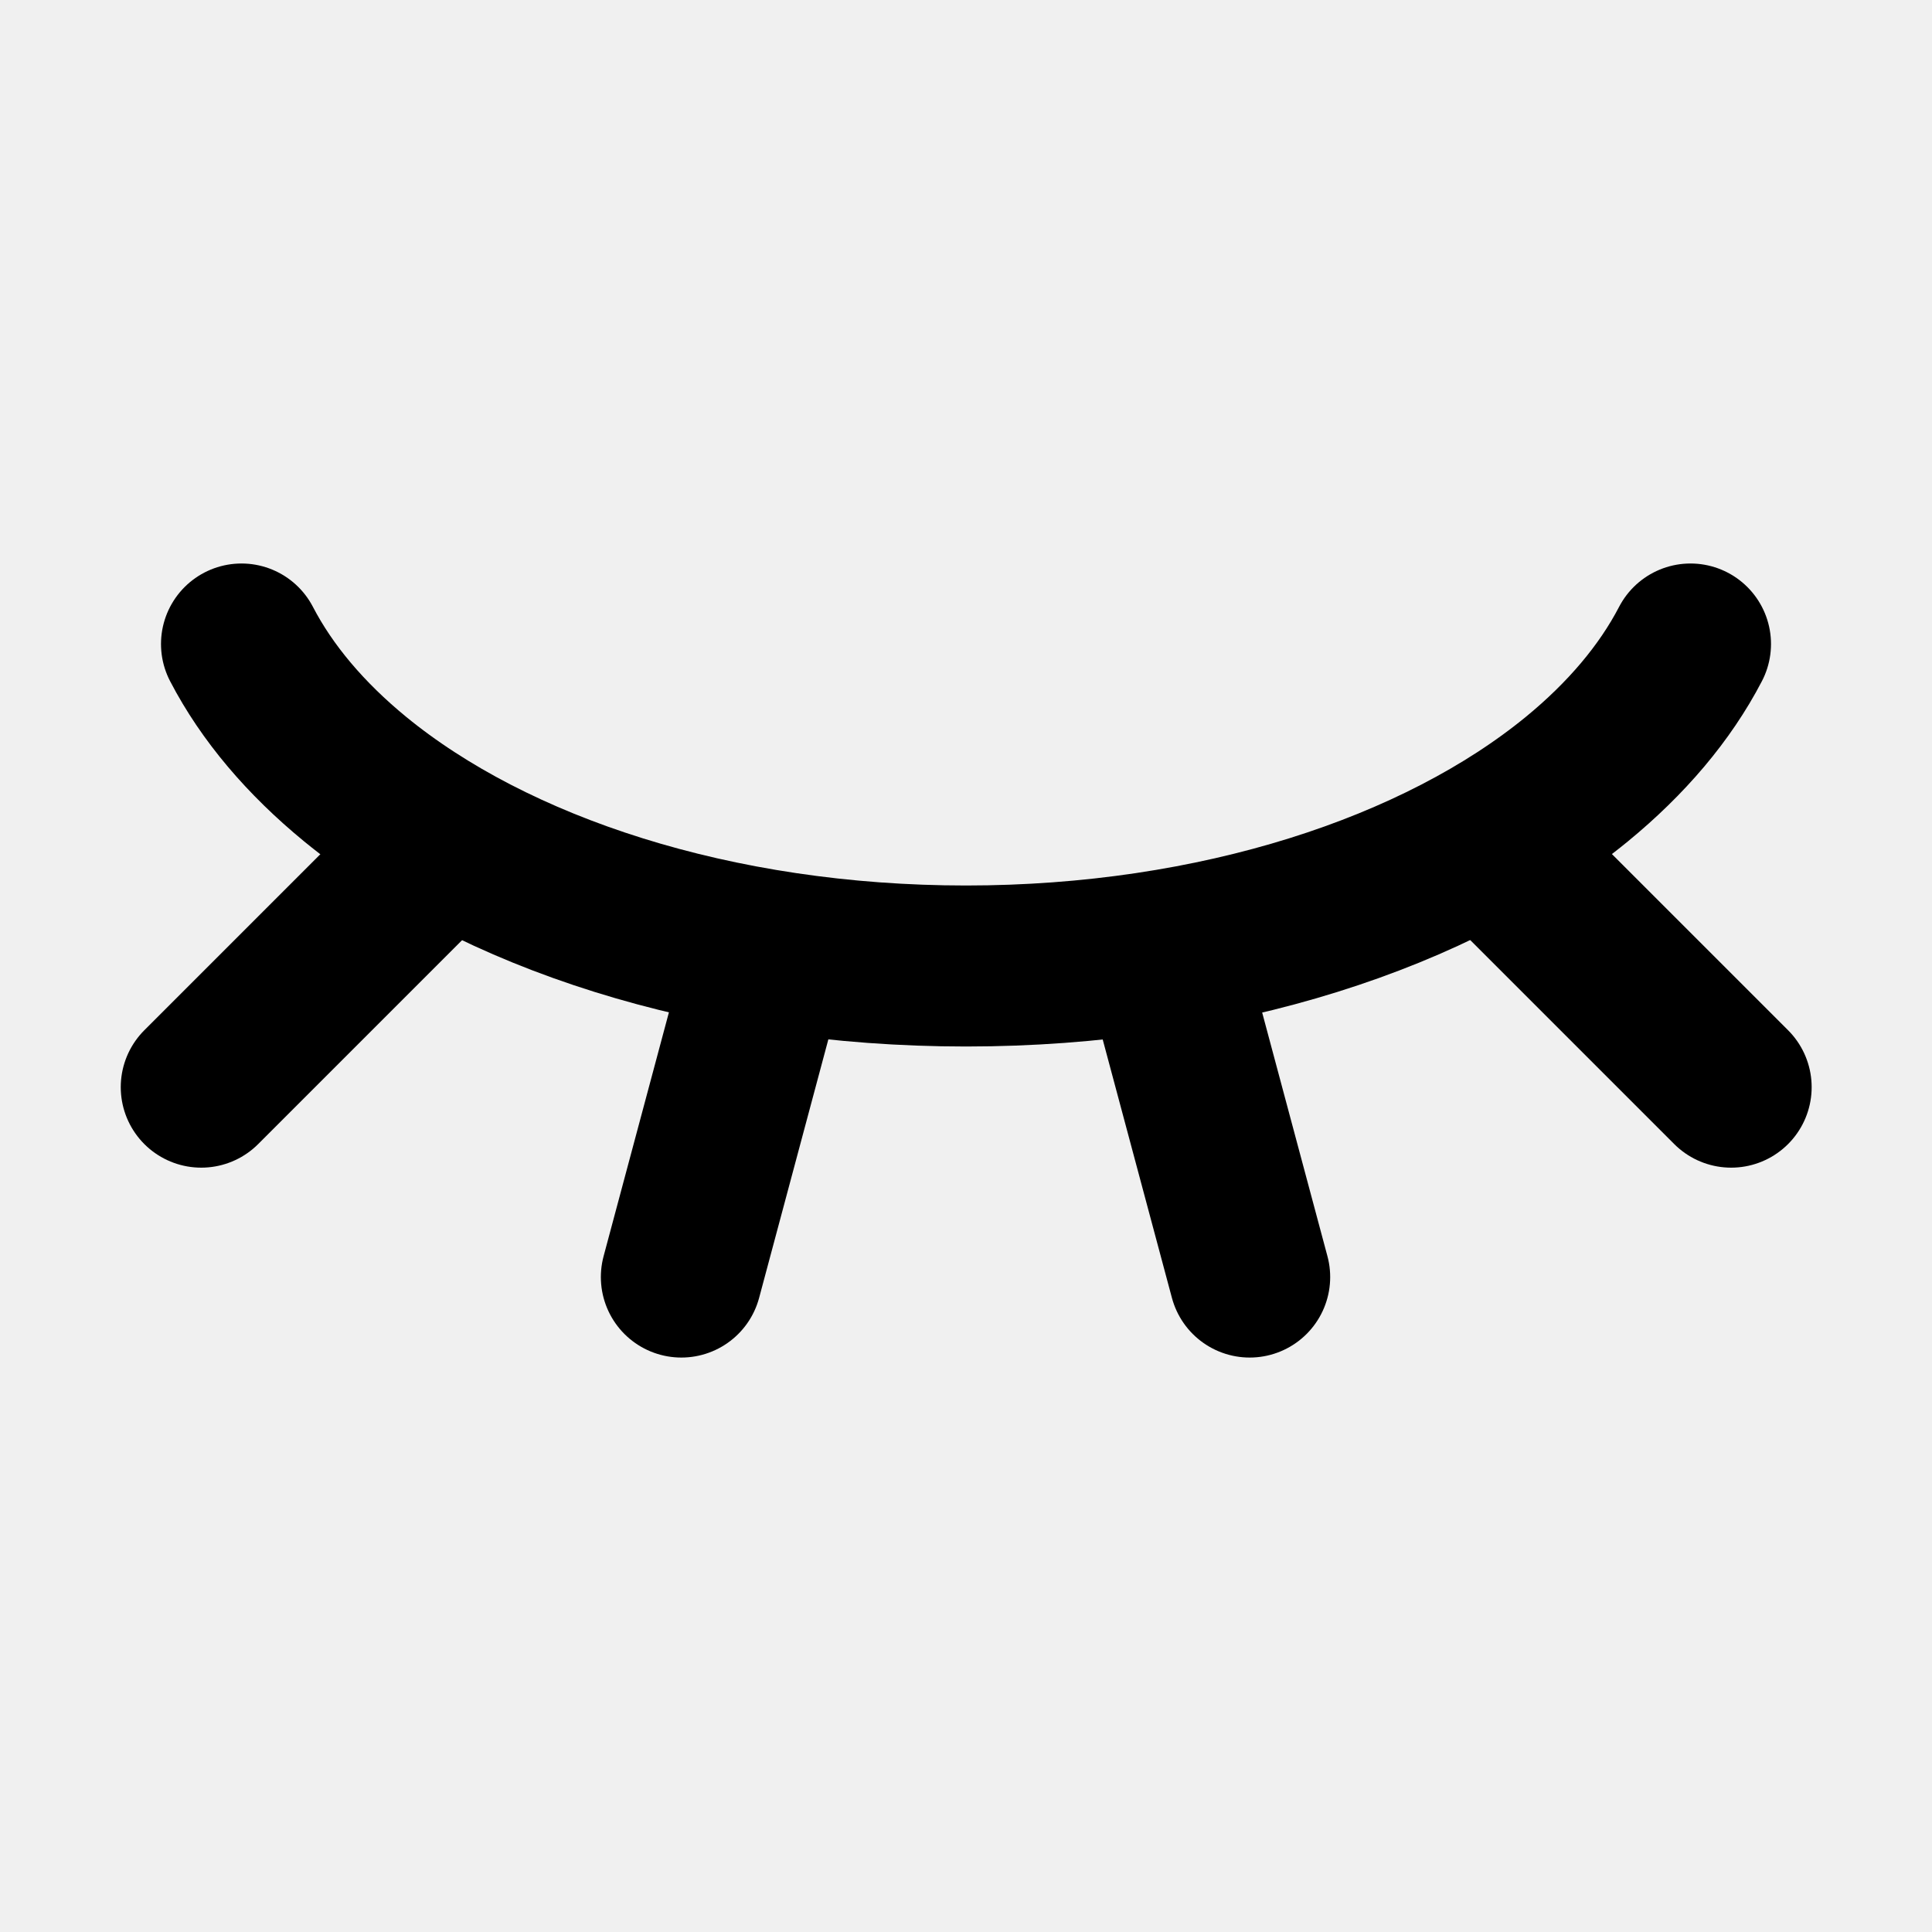
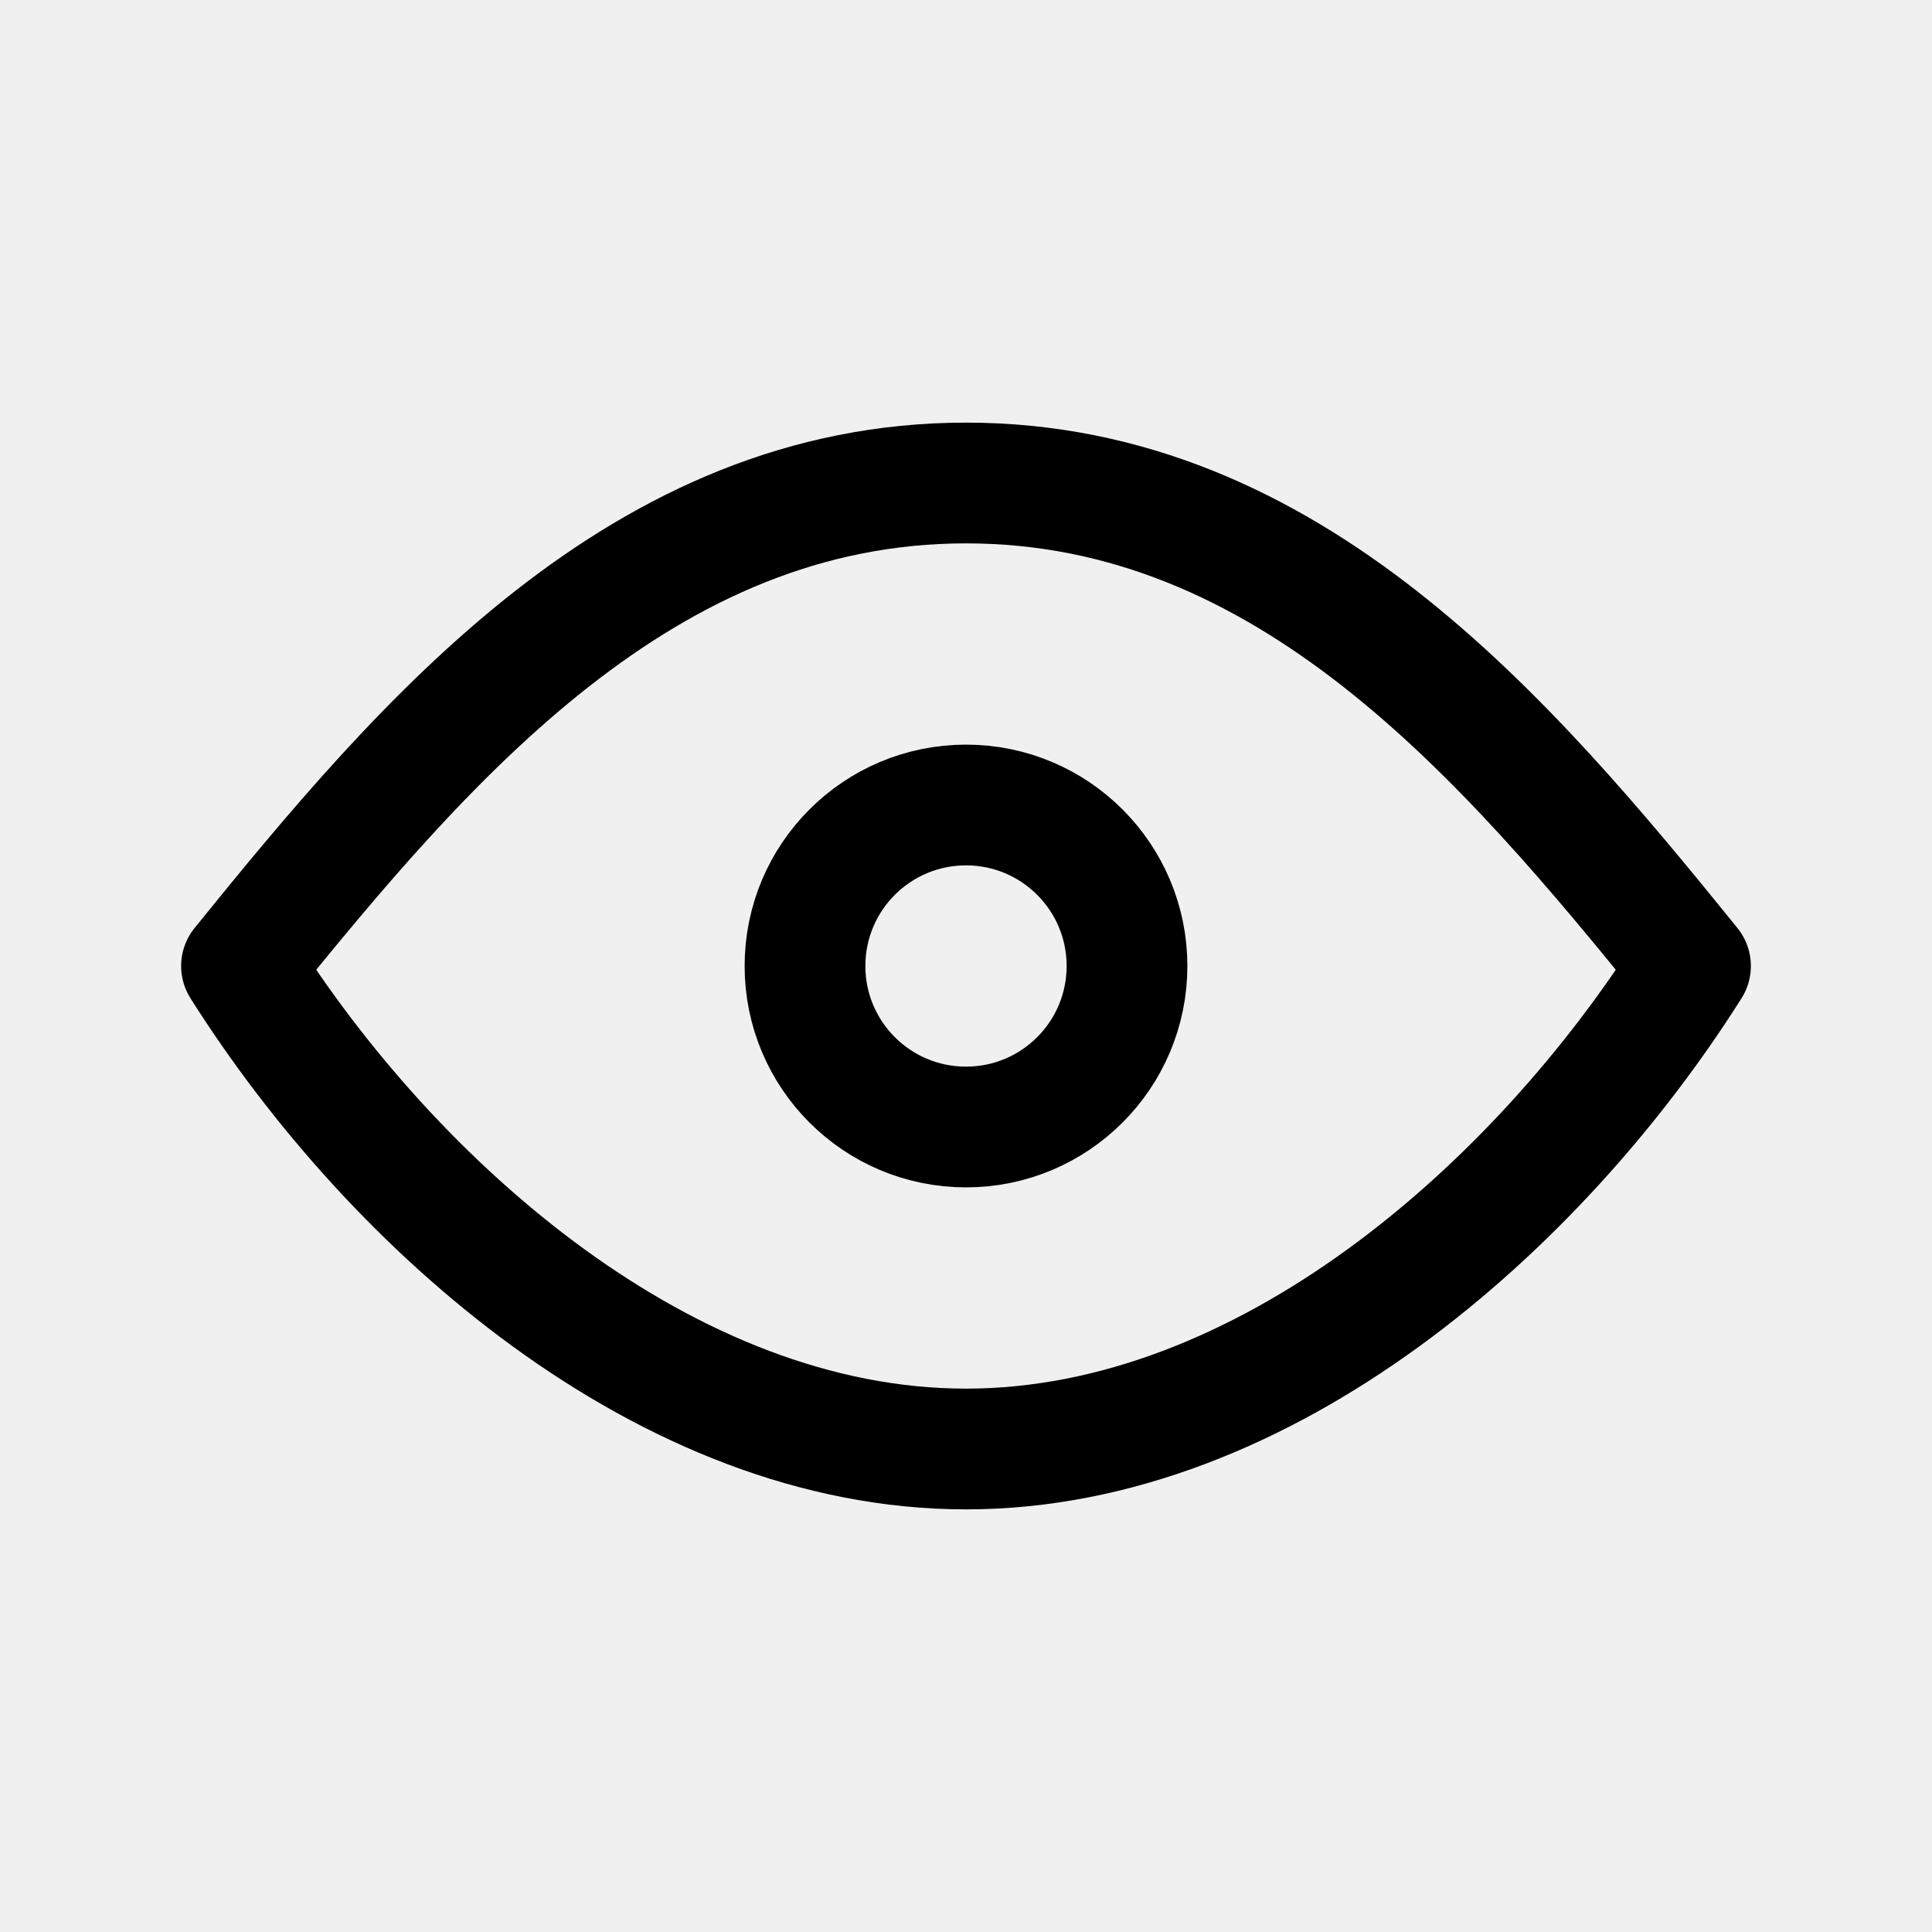
- <svg xmlns="http://www.w3.org/2000/svg" width="24" height="24" viewBox="0 0 24 24" fill="none">
-   <g clip-path="url(#clip0_560_13363)">
-     <path d="M24 0H0V24H24V0Z" fill="white" fill-opacity="0.01" />
-     <path d="M3 8C3.317 8.61 3.798 9.175 4.411 9.678C6.13 11.087 8.889 12 12 12C15.111 12 17.869 11.087 19.589 9.678C20.202 9.175 20.683 8.61 21 8" stroke="black" stroke-width="2" stroke-linecap="round" stroke-linejoin="round" />
-     <path d="M14.489 12L15.524 15.864" stroke="black" stroke-width="2" stroke-linecap="round" stroke-linejoin="round" />
-     <path d="M18.677 10.677L21.505 13.505" stroke="black" stroke-width="2" stroke-linecap="round" stroke-linejoin="round" />
-     <path d="M2.5 13.505L5.328 10.677" stroke="black" stroke-width="2" stroke-linecap="round" stroke-linejoin="round" />
-     <path d="M8.464 15.864L9.499 12" stroke="black" stroke-width="2" stroke-linecap="round" stroke-linejoin="round" />
-   </g>
-   <defs>
-     <clipPath id="clip0_560_13363">
-       <rect width="24" height="24" fill="white" />
-     </clipPath>
-   </defs>
+ <svg xmlns="http://www.w3.org/2000/svg" viewBox="0 0 24 24" fill="none">
+   <path d="M12 14C13.105 14 14 13.105 14 12C14 10.895 13.105 10 12 10C10.895 10 10 10.895 10 12C10 13.105 10.895 14 12 14Z" stroke="#000000" stroke-width="1.5" stroke-linecap="round" stroke-linejoin="round" />
+   <path d="M21 12C19.111 14.991 15.718 18 12 18C8.282 18 4.889 14.991 3 12C5.299 9.158 7.992 6 12 6C16.008 6 18.701 9.158 21 12Z" stroke="#000000" stroke-width="1.5" stroke-linecap="round" stroke-linejoin="round" />
</svg>
